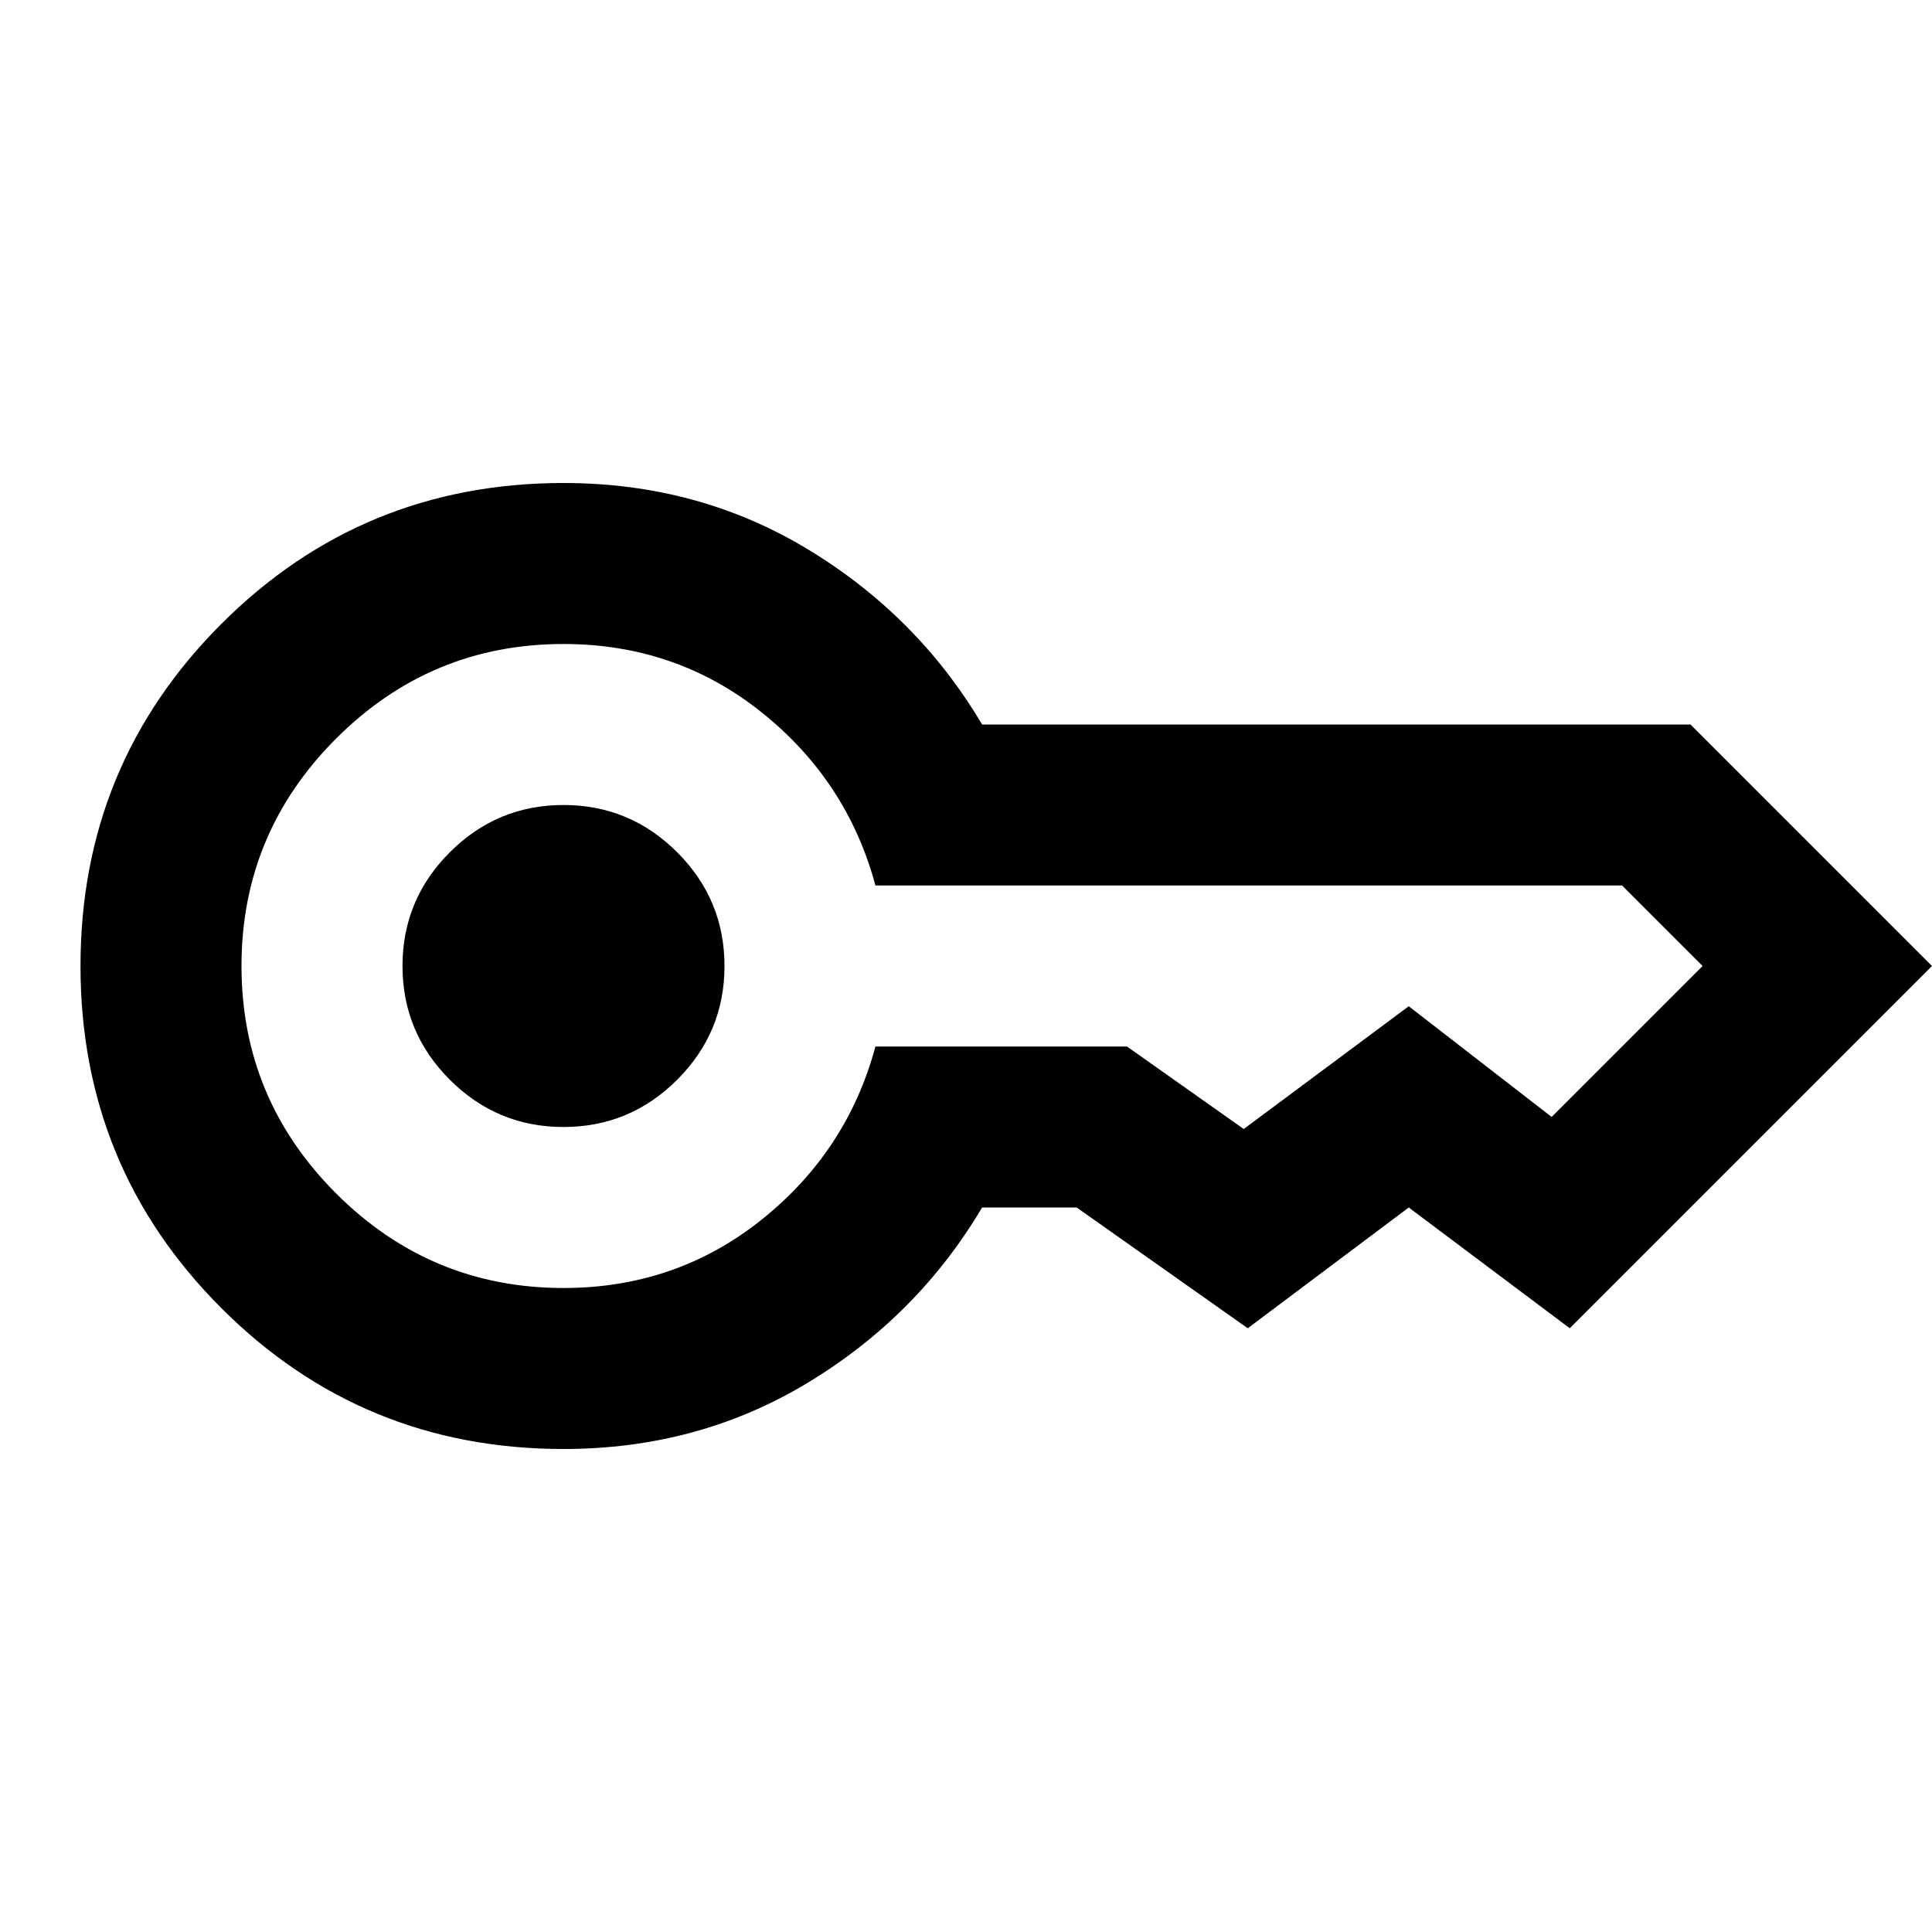
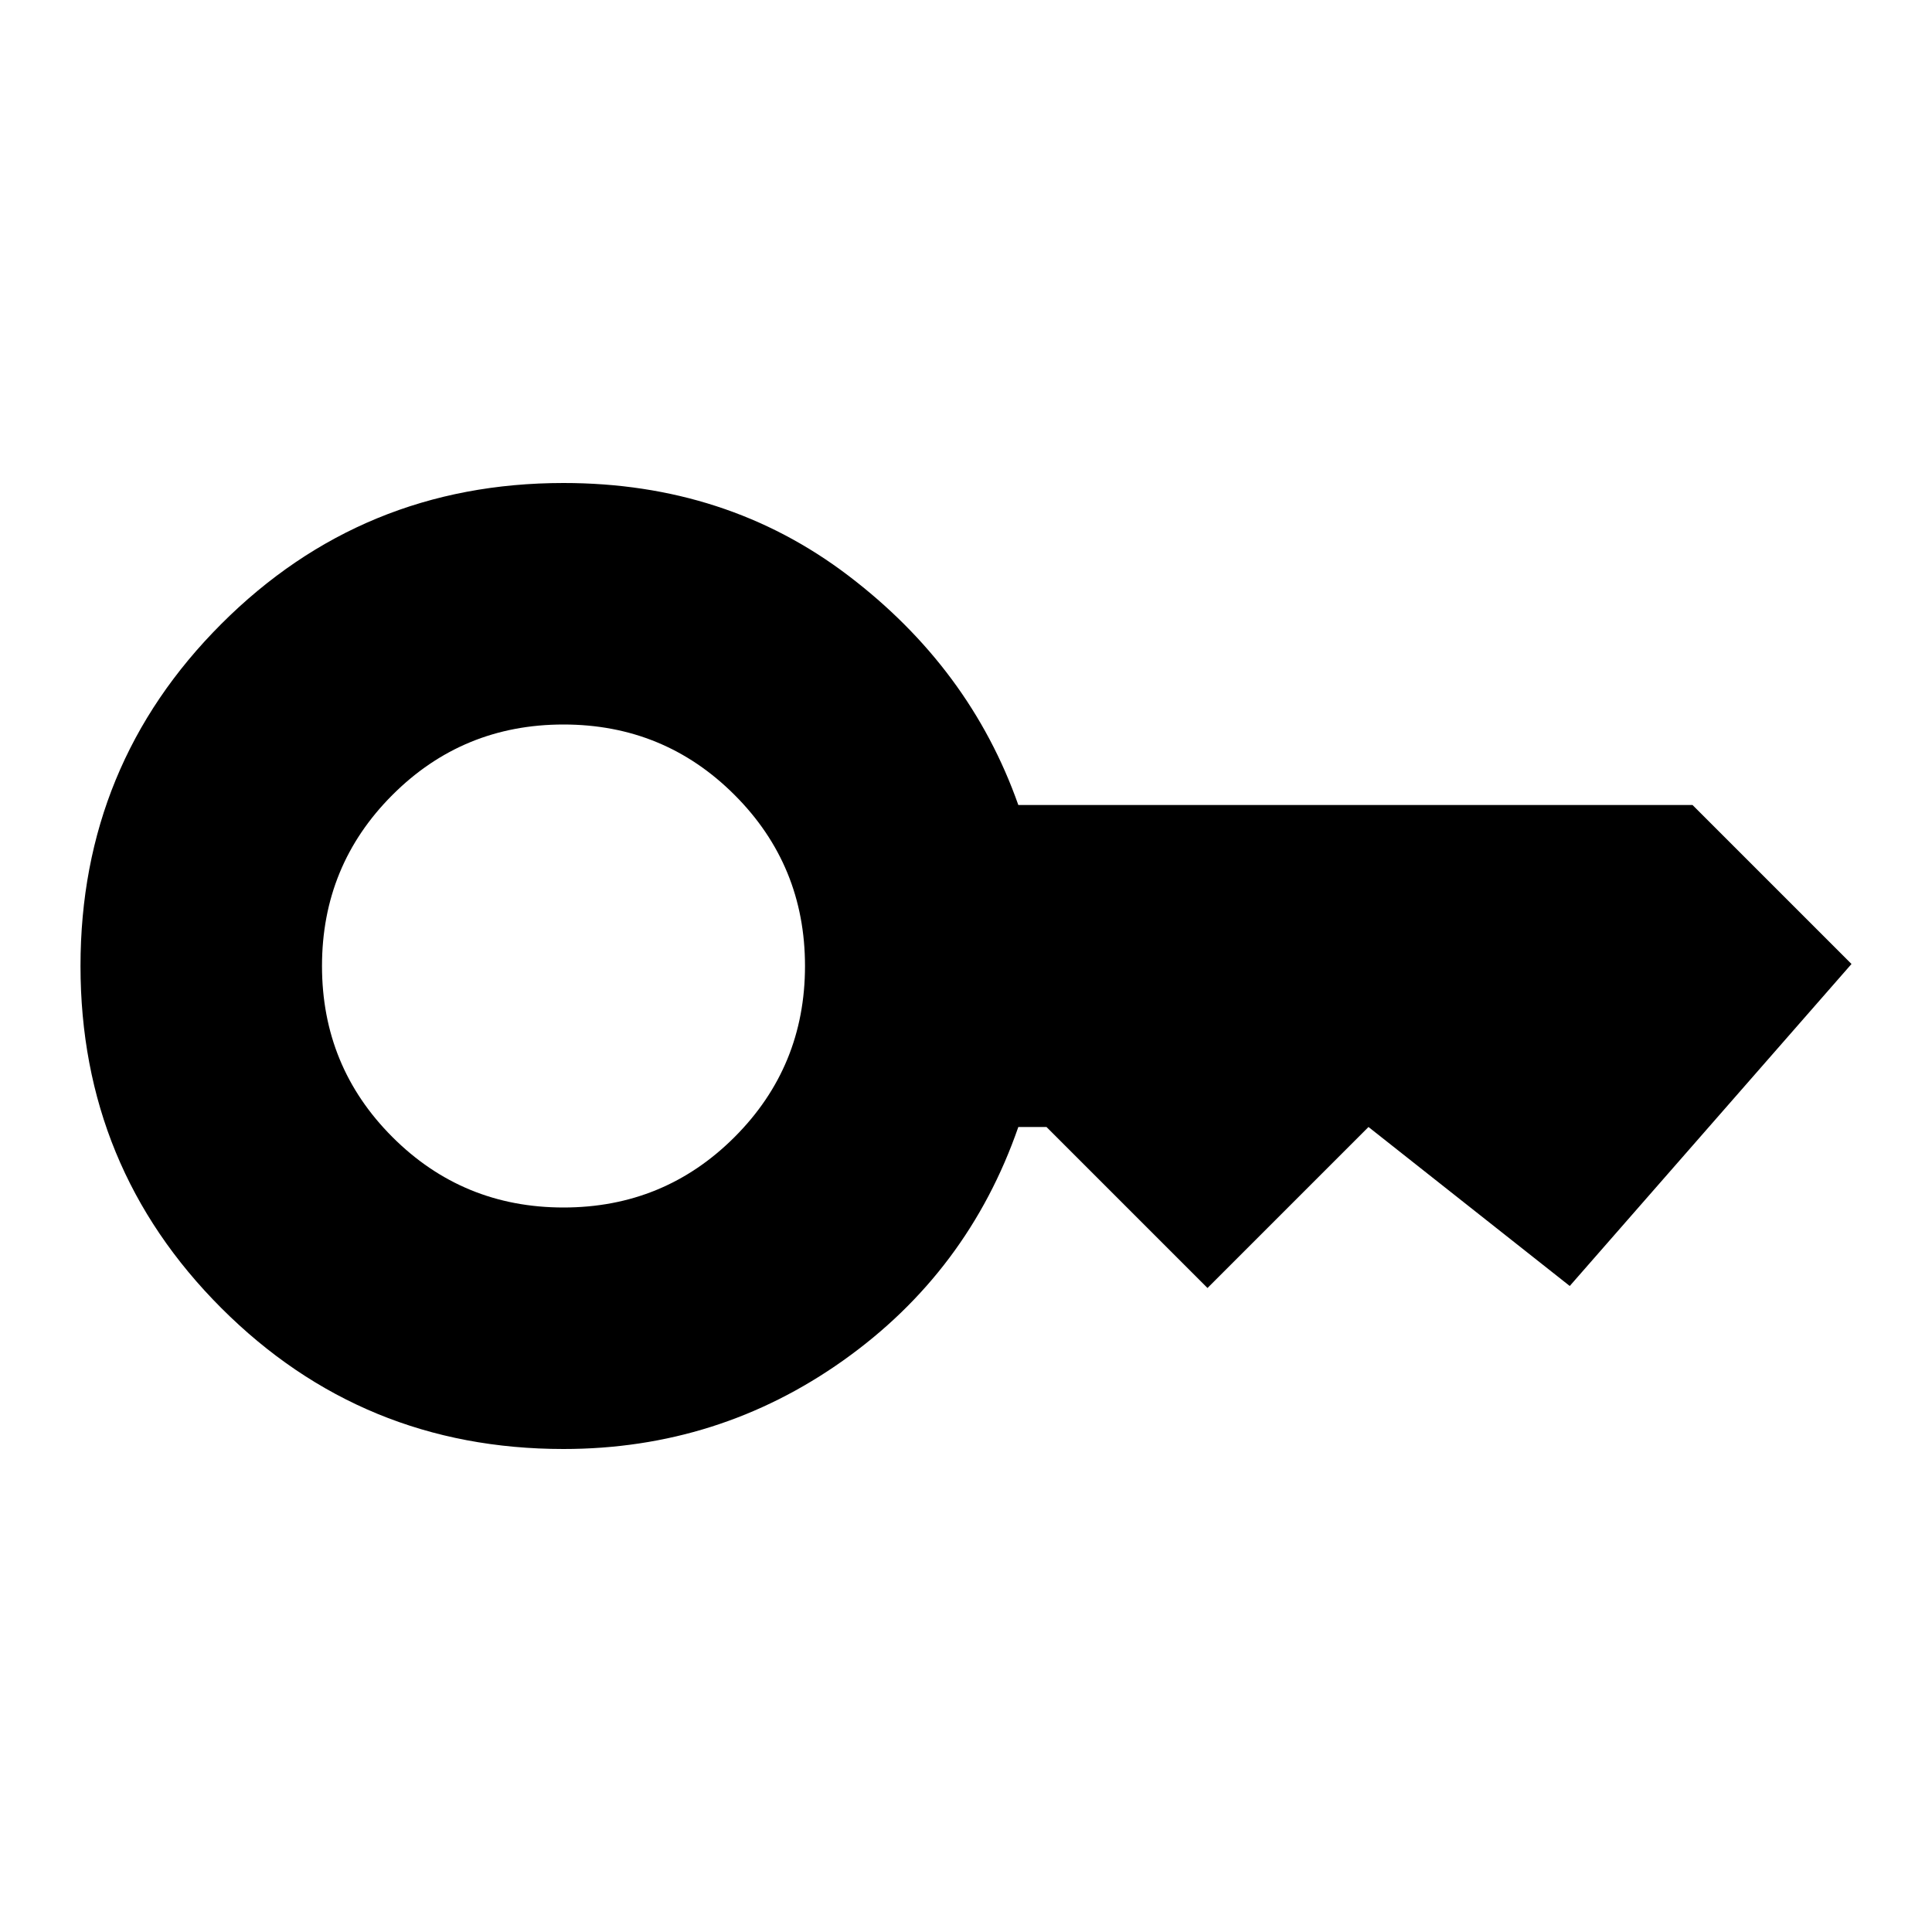
<svg xmlns="http://www.w3.org/2000/svg" height="24" viewBox="0 -960 960 960" width="24">
-   <path d="M280-400q-33 0-56.5-23.5T200-480q0-33 23.5-56.5T280-560q33 0 56.5 23.5T360-480q0 33-23.5 56.5T280-400Zm0 160q-100 0-170-70T40-480q0-100 70-170t170-70q67 0 121.5 33t86.5 87h352l120 120-180 180-80-60-80 60-85-60h-47q-32 54-86.5 87T280-240Zm0-80q56 0 98.5-34t56.5-86h125l58 41 82-61 71 55 75-75-40-40H435q-14-52-56.5-86T280-640q-66 0-113 47t-47 113q0 66 47 113t113 47Z" />
+   <path d="M280-360q50 0 85-35t35-85q0-50-35-85t-85-35q-50 0-85 35t-35 85q0 50 35 85t85 35Zm0 120q-100 0-170-70T40-480q0-100 70-170t170-70q81 0 141.5 46T506-560h335l79 79-140 160-100-79-80 80-80-80h-14q-25 72-87 116t-139 44Z" />
</svg>
